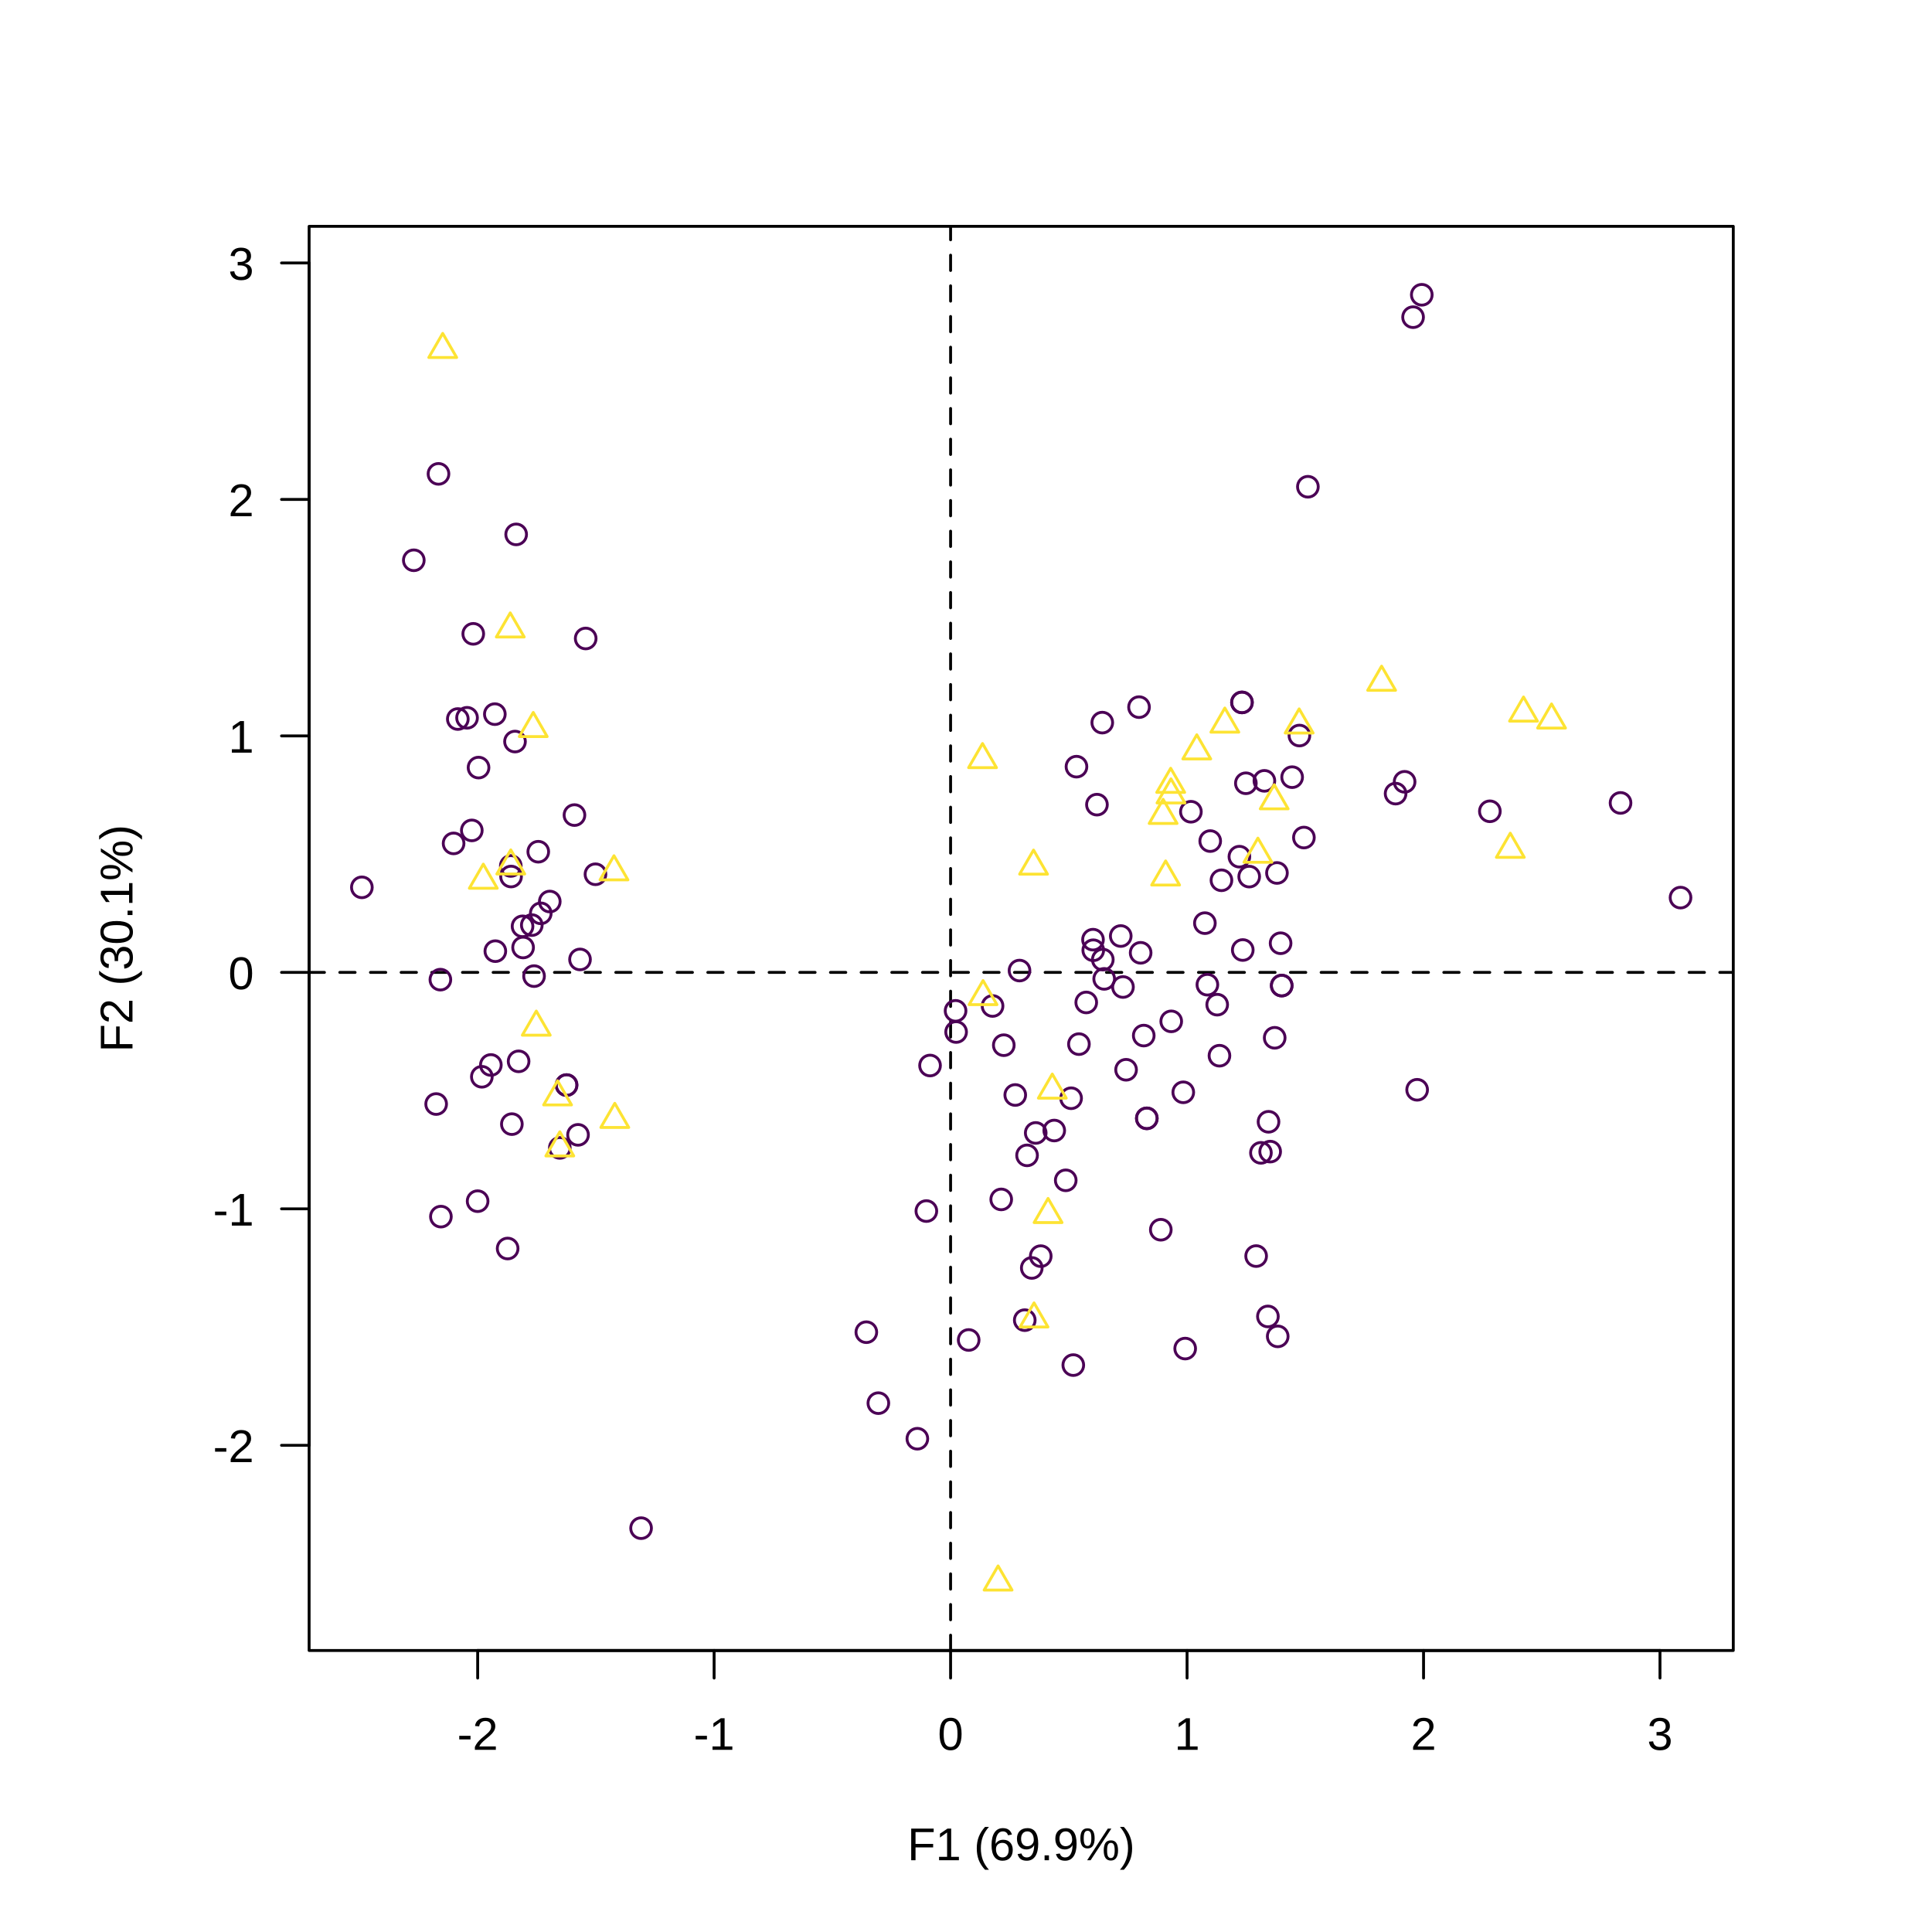
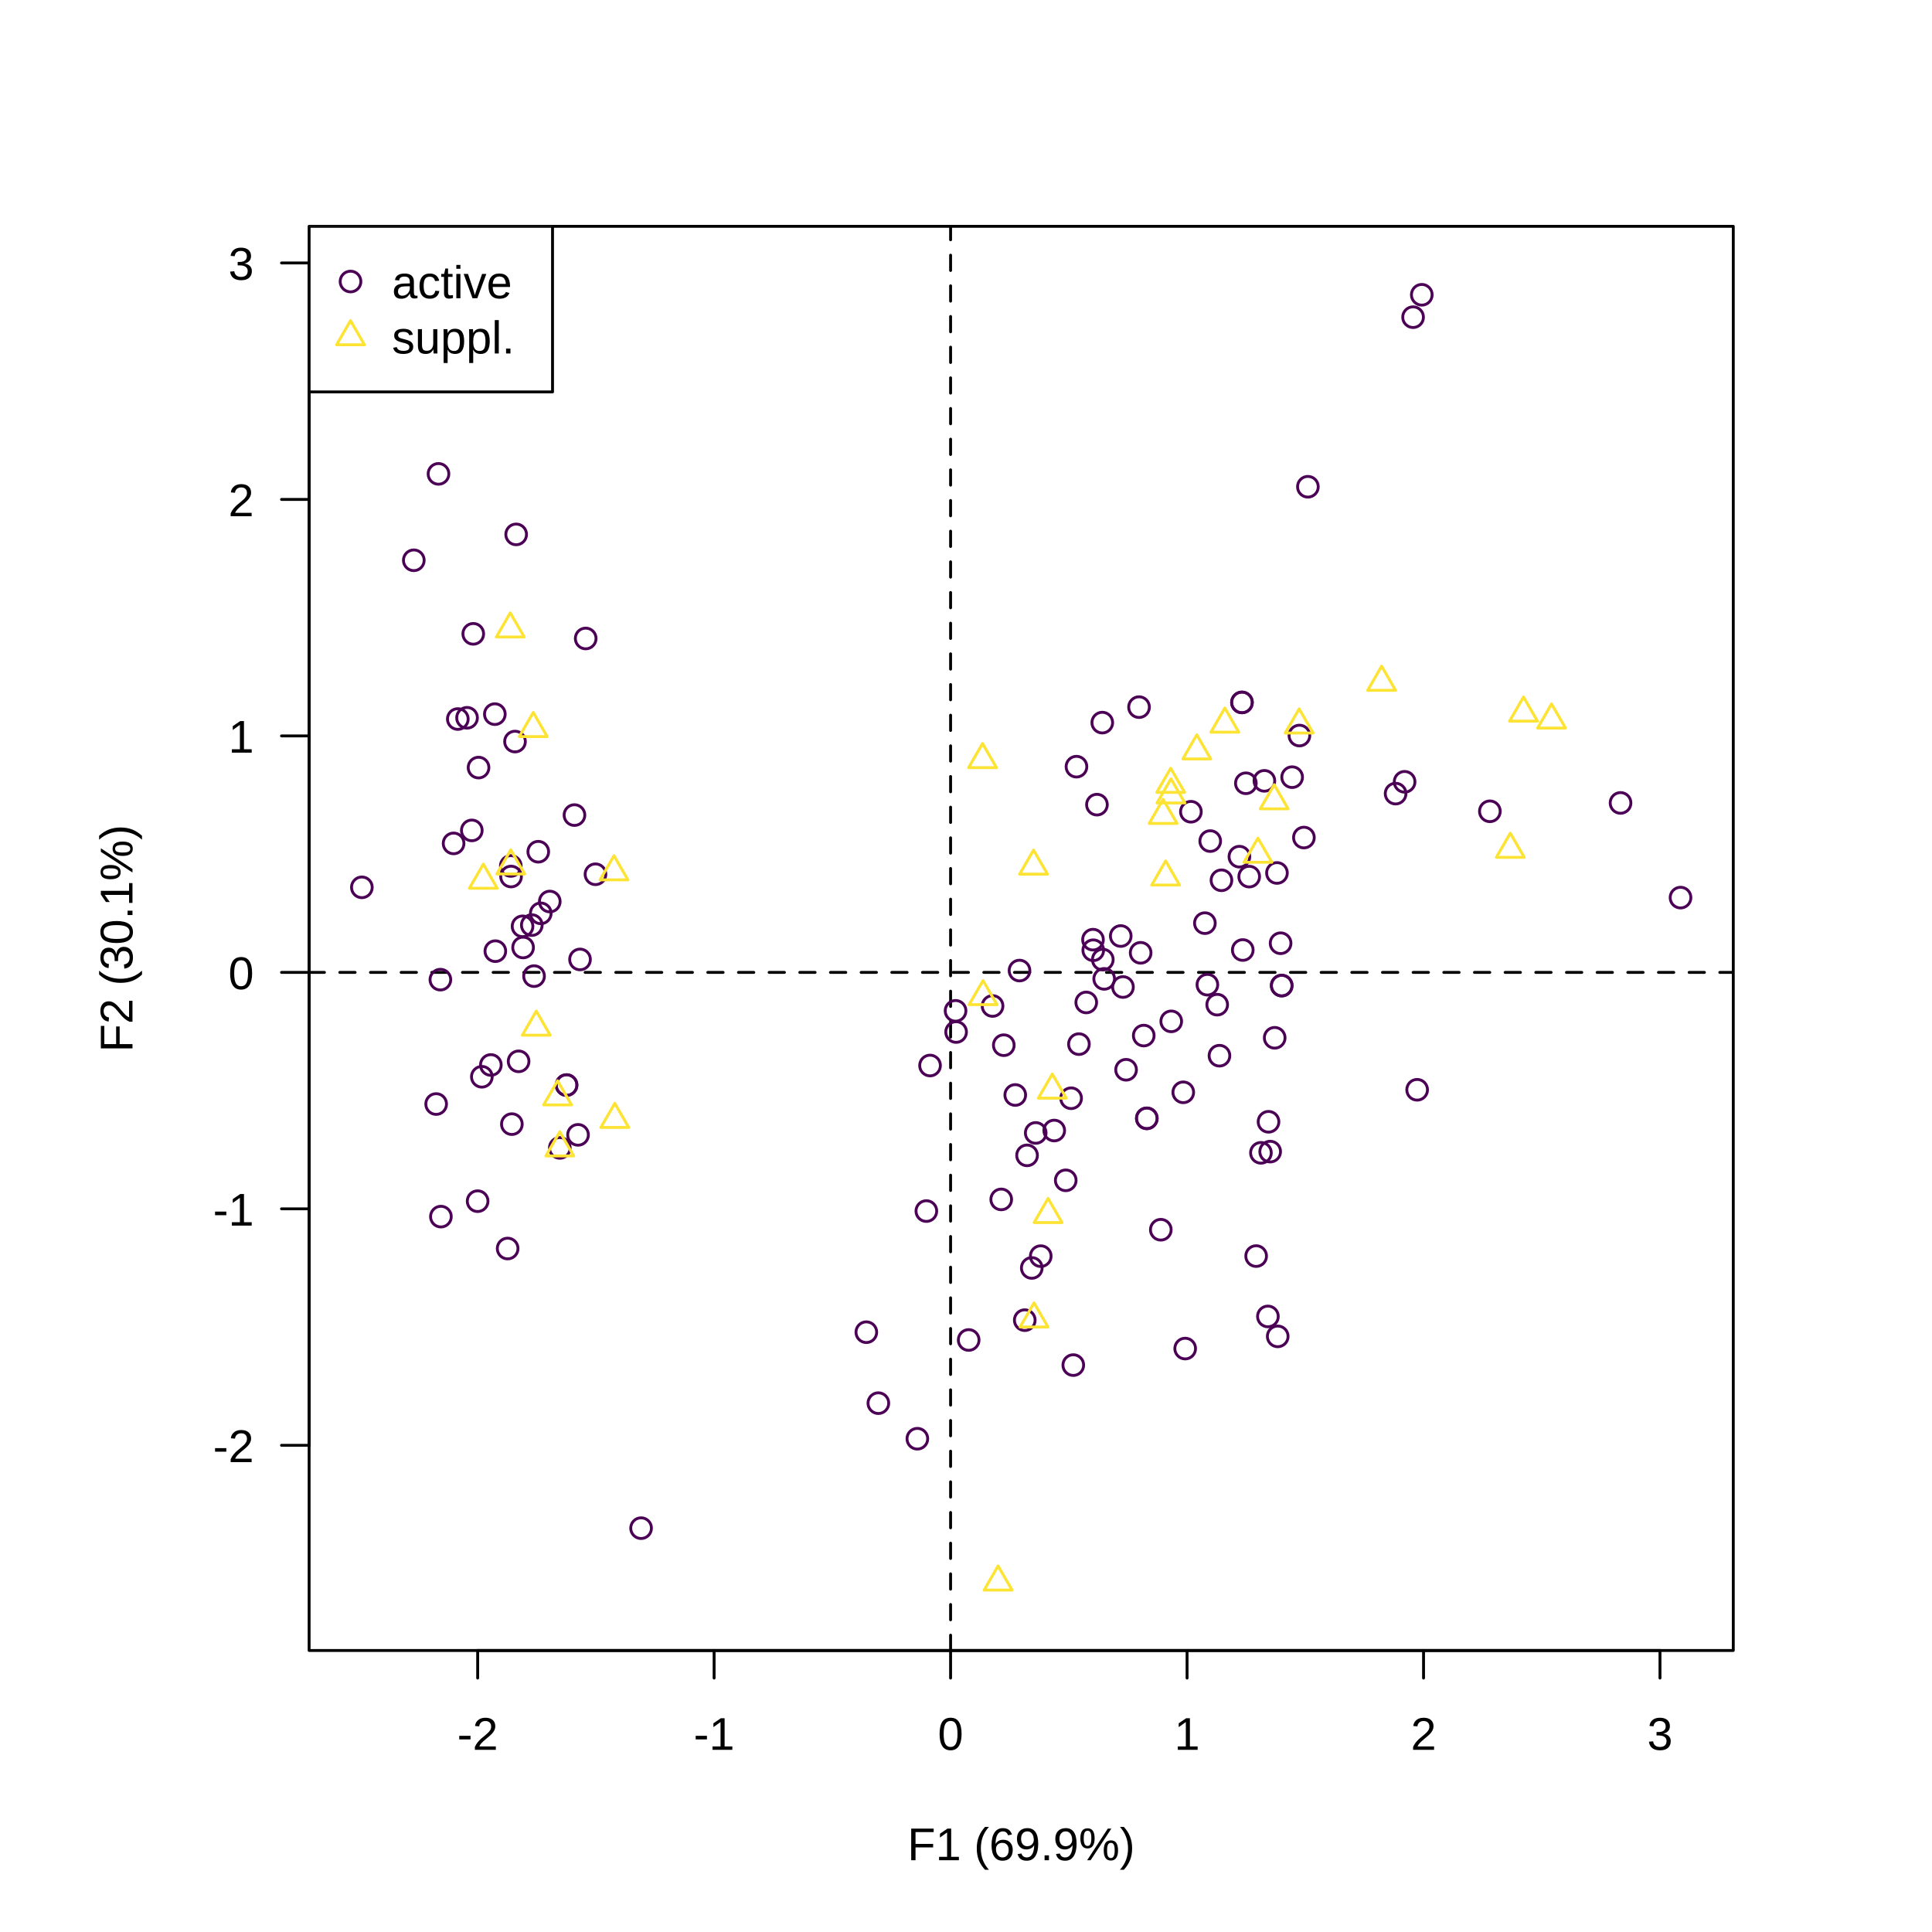
<svg xmlns="http://www.w3.org/2000/svg" class="svglite" width="504.00pt" height="504.00pt" viewBox="0 0 504.00 504.00">
  <defs>
    <style type="text/css">
    .svglite line, .svglite polyline, .svglite polygon, .svglite path, .svglite rect, .svglite circle {
      fill: none;
      stroke: #000000;
      stroke-linecap: round;
      stroke-linejoin: round;
      stroke-miterlimit: 10.00;
    }
    .svglite text {
      white-space: pre;
    }
  </style>
  </defs>
  <rect width="100%" height="100%" style="stroke: none; fill: #FFFFFF;" />
  <defs>
    <clipPath id="cpMC4wMHw1MDQuMDB8MC4wMHw1MDQuMDA=">
      <rect x="0.00" y="0.00" width="504.00" height="504.00" />
    </clipPath>
  </defs>
  <g clip-path="url(#cpMC4wMHw1MDQuMDB8MC4wMHw1MDQuMDA=)">
</g>
  <defs>
    <clipPath id="cpODAuNjR8NDUyLjE2fDU5LjA0fDQzMC41Ng==">
      <rect x="80.64" y="59.04" width="371.52" height="371.52" />
    </clipPath>
  </defs>
  <g clip-path="url(#cpODAuNjR8NDUyLjE2fDU5LjA0fDQzMC41Ng==)">
    <line x1="80.64" y1="253.67" x2="452.16" y2="253.67" style="stroke-width: 0.75; stroke-dasharray: 4.00,4.00;" />
    <line x1="247.98" y1="430.56" x2="247.98" y2="59.04" style="stroke-width: 0.75; stroke-dasharray: 4.00,4.00;" />
    <circle cx="150.79" cy="296.05" r="2.70" style="stroke-width: 0.75; stroke: #4B0055;" />
    <circle cx="128.05" cy="277.82" r="2.70" style="stroke-width: 0.75; stroke: #4B0055;" />
    <circle cx="133.53" cy="293.25" r="2.70" style="stroke-width: 0.75; stroke: #4B0055;" />
    <circle cx="123.08" cy="216.63" r="2.70" style="stroke-width: 0.75; stroke: #4B0055;" />
    <circle cx="114.88" cy="255.56" r="2.70" style="stroke-width: 0.75; stroke: #4B0055;" />
    <circle cx="136.32" cy="241.65" r="2.70" style="stroke-width: 0.75; stroke: #4B0055;" />
    <circle cx="132.43" cy="325.70" r="2.70" style="stroke-width: 0.75; stroke: #4B0055;" />
    <circle cx="147.80" cy="283.06" r="2.70" style="stroke-width: 0.75; stroke: #4B0055;" />
    <circle cx="129.22" cy="248.13" r="2.70" style="stroke-width: 0.75; stroke: #4B0055;" />
    <circle cx="146.04" cy="299.45" r="2.70" style="stroke-width: 0.75; stroke: #4B0055;" />
    <circle cx="115.02" cy="317.38" r="2.70" style="stroke-width: 0.75; stroke: #4B0055;" />
    <circle cx="134.65" cy="139.41" r="2.70" style="stroke-width: 0.75; stroke: #4B0055;" />
    <circle cx="123.46" cy="165.35" r="2.70" style="stroke-width: 0.75; stroke: #4B0055;" />
    <circle cx="133.25" cy="225.90" r="2.70" style="stroke-width: 0.75; stroke: #4B0055;" />
    <circle cx="152.79" cy="166.56" r="2.70" style="stroke-width: 0.75; stroke: #4B0055;" />
    <circle cx="119.43" cy="187.57" r="2.70" style="stroke-width: 0.75; stroke: #4B0055;" />
    <circle cx="124.84" cy="200.24" r="2.70" style="stroke-width: 0.75; stroke: #4B0055;" />
    <circle cx="94.40" cy="231.48" r="2.70" style="stroke-width: 0.75; stroke: #4B0055;" />
    <circle cx="151.31" cy="250.29" r="2.70" style="stroke-width: 0.75; stroke: #4B0055;" />
    <circle cx="136.46" cy="247.17" r="2.70" style="stroke-width: 0.75; stroke: #4B0055;" />
    <circle cx="138.73" cy="241.33" r="2.70" style="stroke-width: 0.75; stroke: #4B0055;" />
    <circle cx="140.42" cy="222.19" r="2.70" style="stroke-width: 0.75; stroke: #4B0055;" />
    <circle cx="143.42" cy="235.18" r="2.70" style="stroke-width: 0.75; stroke: #4B0055;" />
    <circle cx="135.29" cy="276.87" r="2.70" style="stroke-width: 0.75; stroke: #4B0055;" />
    <circle cx="155.34" cy="228.07" r="2.70" style="stroke-width: 0.75; stroke: #4B0055;" />
    <circle cx="107.95" cy="146.16" r="2.70" style="stroke-width: 0.75; stroke: #4B0055;" />
    <circle cx="114.39" cy="123.62" r="2.70" style="stroke-width: 0.75; stroke: #4B0055;" />
    <circle cx="147.80" cy="283.06" r="2.70" style="stroke-width: 0.75; stroke: #4B0055;" />
    <circle cx="149.86" cy="212.63" r="2.70" style="stroke-width: 0.75; stroke: #4B0055;" />
    <circle cx="118.33" cy="220.02" r="2.70" style="stroke-width: 0.75; stroke: #4B0055;" />
    <circle cx="124.60" cy="313.35" r="2.70" style="stroke-width: 0.75; stroke: #4B0055;" />
    <circle cx="141.07" cy="238.26" r="2.70" style="stroke-width: 0.75; stroke: #4B0055;" />
    <circle cx="167.24" cy="398.65" r="2.70" style="stroke-width: 0.75; stroke: #4B0055;" />
    <circle cx="113.78" cy="288.01" r="2.70" style="stroke-width: 0.75; stroke: #4B0055;" />
    <circle cx="133.32" cy="228.66" r="2.70" style="stroke-width: 0.75; stroke: #4B0055;" />
    <circle cx="129.09" cy="186.30" r="2.70" style="stroke-width: 0.75; stroke: #4B0055;" />
    <circle cx="121.84" cy="187.25" r="2.70" style="stroke-width: 0.75; stroke: #4B0055;" />
    <circle cx="125.70" cy="280.90" r="2.70" style="stroke-width: 0.75; stroke: #4B0055;" />
    <circle cx="134.35" cy="193.45" r="2.70" style="stroke-width: 0.75; stroke: #4B0055;" />
    <circle cx="139.32" cy="254.64" r="2.70" style="stroke-width: 0.75; stroke: #4B0055;" />
    <circle cx="286.16" cy="209.91" r="2.70" style="stroke-width: 0.75; stroke: #4B0055;" />
    <circle cx="325.01" cy="204.33" r="2.70" style="stroke-width: 0.75; stroke: #4B0055;" />
    <circle cx="279.99" cy="356.11" r="2.70" style="stroke-width: 0.75; stroke: #4B0055;" />
    <circle cx="314.97" cy="256.88" r="2.70" style="stroke-width: 0.75; stroke: #4B0055;" />
    <circle cx="280.82" cy="200.00" r="2.70" style="stroke-width: 0.75; stroke: #4B0055;" />
    <circle cx="229.14" cy="366.04" r="2.70" style="stroke-width: 0.75; stroke: #4B0055;" />
    <circle cx="314.32" cy="240.82" r="2.70" style="stroke-width: 0.75; stroke: #4B0055;" />
    <circle cx="241.66" cy="315.93" r="2.70" style="stroke-width: 0.75; stroke: #4B0055;" />
    <circle cx="265.96" cy="253.19" r="2.70" style="stroke-width: 0.75; stroke: #4B0055;" />
    <circle cx="309.18" cy="351.80" r="2.70" style="stroke-width: 0.75; stroke: #4B0055;" />
    <circle cx="292.95" cy="257.48" r="2.70" style="stroke-width: 0.75; stroke: #4B0055;" />
    <circle cx="242.62" cy="277.96" r="2.70" style="stroke-width: 0.75; stroke: #4B0055;" />
    <circle cx="258.93" cy="262.43" r="2.70" style="stroke-width: 0.75; stroke: #4B0055;" />
    <circle cx="275.02" cy="294.92" r="2.70" style="stroke-width: 0.75; stroke: #4B0055;" />
    <circle cx="330.76" cy="343.42" r="2.70" style="stroke-width: 0.75; stroke: #4B0055;" />
    <circle cx="271.50" cy="327.69" r="2.70" style="stroke-width: 0.75; stroke: #4B0055;" />
    <circle cx="281.46" cy="272.38" r="2.70" style="stroke-width: 0.75; stroke: #4B0055;" />
    <circle cx="328.94" cy="300.74" r="2.70" style="stroke-width: 0.75; stroke: #4B0055;" />
    <circle cx="298.37" cy="270.15" r="2.70" style="stroke-width: 0.75; stroke: #4B0055;" />
    <circle cx="297.56" cy="248.56" r="2.70" style="stroke-width: 0.75; stroke: #4B0055;" />
    <circle cx="334.07" cy="246.06" r="2.70" style="stroke-width: 0.75; stroke: #4B0055;" />
    <circle cx="323.32" cy="223.48" r="2.70" style="stroke-width: 0.75; stroke: #4B0055;" />
    <circle cx="283.37" cy="261.51" r="2.70" style="stroke-width: 0.75; stroke: #4B0055;" />
    <circle cx="261.19" cy="312.89" r="2.70" style="stroke-width: 0.75; stroke: #4B0055;" />
    <circle cx="267.33" cy="344.39" r="2.70" style="stroke-width: 0.75; stroke: #4B0055;" />
    <circle cx="270.19" cy="295.55" r="2.70" style="stroke-width: 0.75; stroke: #4B0055;" />
    <circle cx="308.68" cy="284.95" r="2.70" style="stroke-width: 0.75; stroke: #4B0055;" />
    <circle cx="249.42" cy="269.22" r="2.70" style="stroke-width: 0.75; stroke: #4B0055;" />
    <circle cx="310.67" cy="211.76" r="2.70" style="stroke-width: 0.75; stroke: #4B0055;" />
    <circle cx="327.69" cy="327.67" r="2.70" style="stroke-width: 0.75; stroke: #4B0055;" />
    <circle cx="249.28" cy="263.70" r="2.70" style="stroke-width: 0.75; stroke: #4B0055;" />
    <circle cx="269.16" cy="330.77" r="2.70" style="stroke-width: 0.75; stroke: #4B0055;" />
    <circle cx="285.13" cy="245.13" r="2.70" style="stroke-width: 0.75; stroke: #4B0055;" />
    <circle cx="278.02" cy="307.91" r="2.70" style="stroke-width: 0.75; stroke: #4B0055;" />
    <circle cx="239.31" cy="375.32" r="2.70" style="stroke-width: 0.75; stroke: #4B0055;" />
    <circle cx="267.93" cy="301.40" r="2.70" style="stroke-width: 0.75; stroke: #4B0055;" />
    <circle cx="261.86" cy="272.66" r="2.70" style="stroke-width: 0.75; stroke: #4B0055;" />
    <circle cx="288.05" cy="255.36" r="2.70" style="stroke-width: 0.75; stroke: #4B0055;" />
    <circle cx="226.00" cy="347.53" r="2.70" style="stroke-width: 0.75; stroke: #4B0055;" />
    <circle cx="264.85" cy="285.65" r="2.70" style="stroke-width: 0.75; stroke: #4B0055;" />
    <circle cx="299.17" cy="291.74" r="2.70" style="stroke-width: 0.75; stroke: #4B0055;" />
    <circle cx="364.07" cy="207.03" r="2.70" style="stroke-width: 0.75; stroke: #4B0055;" />
    <circle cx="324.20" cy="247.83" r="2.70" style="stroke-width: 0.75; stroke: #4B0055;" />
    <circle cx="333.12" cy="227.73" r="2.70" style="stroke-width: 0.75; stroke: #4B0055;" />
    <circle cx="252.70" cy="349.56" r="2.70" style="stroke-width: 0.75; stroke: #4B0055;" />
    <circle cx="388.66" cy="211.64" r="2.70" style="stroke-width: 0.75; stroke: #4B0055;" />
    <circle cx="369.69" cy="284.29" r="2.70" style="stroke-width: 0.75; stroke: #4B0055;" />
    <circle cx="341.19" cy="126.98" r="2.70" style="stroke-width: 0.75; stroke: #4B0055;" />
    <circle cx="332.53" cy="270.73" r="2.70" style="stroke-width: 0.75; stroke: #4B0055;" />
    <circle cx="340.15" cy="218.49" r="2.70" style="stroke-width: 0.75; stroke: #4B0055;" />
    <circle cx="302.82" cy="320.80" r="2.70" style="stroke-width: 0.75; stroke: #4B0055;" />
    <circle cx="293.76" cy="279.07" r="2.70" style="stroke-width: 0.75; stroke: #4B0055;" />
    <circle cx="325.88" cy="228.68" r="2.70" style="stroke-width: 0.75; stroke: #4B0055;" />
    <circle cx="368.63" cy="82.74" r="2.70" style="stroke-width: 0.75; stroke: #4B0055;" />
    <circle cx="438.40" cy="234.16" r="2.70" style="stroke-width: 0.75; stroke: #4B0055;" />
    <circle cx="333.32" cy="348.62" r="2.70" style="stroke-width: 0.75; stroke: #4B0055;" />
    <circle cx="279.42" cy="286.50" r="2.70" style="stroke-width: 0.75; stroke: #4B0055;" />
    <circle cx="422.75" cy="209.46" r="2.70" style="stroke-width: 0.75; stroke: #4B0055;" />
    <circle cx="318.12" cy="275.40" r="2.70" style="stroke-width: 0.75; stroke: #4B0055;" />
    <circle cx="323.99" cy="183.24" r="2.70" style="stroke-width: 0.75; stroke: #4B0055;" />
    <circle cx="305.54" cy="266.44" r="2.70" style="stroke-width: 0.75; stroke: #4B0055;" />
    <circle cx="292.37" cy="244.18" r="2.70" style="stroke-width: 0.75; stroke: #4B0055;" />
    <circle cx="334.36" cy="257.11" r="2.70" style="stroke-width: 0.75; stroke: #4B0055;" />
    <circle cx="366.42" cy="203.95" r="2.70" style="stroke-width: 0.75; stroke: #4B0055;" />
    <circle cx="370.90" cy="76.90" r="2.70" style="stroke-width: 0.75; stroke: #4B0055;" />
    <circle cx="334.36" cy="257.11" r="2.70" style="stroke-width: 0.75; stroke: #4B0055;" />
    <circle cx="317.53" cy="262.09" r="2.70" style="stroke-width: 0.75; stroke: #4B0055;" />
    <circle cx="330.92" cy="292.64" r="2.70" style="stroke-width: 0.75; stroke: #4B0055;" />
    <circle cx="297.14" cy="184.47" r="2.70" style="stroke-width: 0.75; stroke: #4B0055;" />
    <circle cx="315.71" cy="219.41" r="2.70" style="stroke-width: 0.75; stroke: #4B0055;" />
    <circle cx="285.20" cy="247.89" r="2.70" style="stroke-width: 0.75; stroke: #4B0055;" />
    <circle cx="337.08" cy="202.74" r="2.70" style="stroke-width: 0.75; stroke: #4B0055;" />
    <circle cx="329.84" cy="203.70" r="2.70" style="stroke-width: 0.75; stroke: #4B0055;" />
    <circle cx="299.17" cy="291.74" r="2.70" style="stroke-width: 0.75; stroke: #4B0055;" />
    <circle cx="338.98" cy="191.88" r="2.70" style="stroke-width: 0.75; stroke: #4B0055;" />
    <circle cx="323.99" cy="183.24" r="2.70" style="stroke-width: 0.75; stroke: #4B0055;" />
    <circle cx="331.35" cy="300.42" r="2.70" style="stroke-width: 0.75; stroke: #4B0055;" />
    <circle cx="318.64" cy="229.64" r="2.70" style="stroke-width: 0.75; stroke: #4B0055;" />
    <circle cx="287.55" cy="188.51" r="2.70" style="stroke-width: 0.75; stroke: #4B0055;" />
    <circle cx="287.69" cy="250.33" r="2.70" style="stroke-width: 0.75; stroke: #4B0055;" />
    <polygon points="133.25,221.70 136.88,228.00 129.61,228.00 " style="stroke-width: 0.75; stroke: #FDE333;" />
    <polygon points="133.11,159.88 136.75,166.17 129.48,166.17 " style="stroke-width: 0.75; stroke: #FDE333;" />
    <polygon points="139.11,185.85 142.74,192.15 135.47,192.15 " style="stroke-width: 0.75; stroke: #FDE333;" />
    <polygon points="115.49,86.97 119.13,93.26 111.86,93.26 " style="stroke-width: 0.75; stroke: #FDE333;" />
    <polygon points="160.17,223.23 163.81,229.53 156.53,229.53 " style="stroke-width: 0.75; stroke: #FDE333;" />
    <polygon points="160.38,287.82 164.02,294.12 156.74,294.12 " style="stroke-width: 0.75; stroke: #FDE333;" />
    <polygon points="145.46,281.94 149.09,288.24 141.82,288.24 " style="stroke-width: 0.75; stroke: #FDE333;" />
    <polygon points="139.90,263.75 143.53,270.05 136.26,270.05 " style="stroke-width: 0.75; stroke: #FDE333;" />
    <polygon points="126.08,225.42 129.71,231.72 122.44,231.72 " style="stroke-width: 0.75; stroke: #FDE333;" />
    <polygon points="146.04,295.25 149.67,301.55 142.40,301.55 " style="stroke-width: 0.75; stroke: #FDE333;" />
    <polygon points="319.52,184.70 323.16,191.00 315.89,191.00 " style="stroke-width: 0.75; stroke: #FDE333;" />
    <polygon points="274.51,280.18 278.15,286.47 270.88,286.47 " style="stroke-width: 0.75; stroke: #FDE333;" />
    <polygon points="260.37,408.50 264.01,414.80 256.73,414.80 " style="stroke-width: 0.75; stroke: #FDE333;" />
    <polygon points="303.42,208.51 307.06,214.81 299.79,214.81 " style="stroke-width: 0.75; stroke: #FDE333;" />
    <polygon points="269.62,221.75 273.26,228.04 265.99,228.04 " style="stroke-width: 0.75; stroke: #FDE333;" />
    <polygon points="304.08,224.58 307.71,230.88 300.44,230.88 " style="stroke-width: 0.75; stroke: #FDE333;" />
    <polygon points="269.75,339.88 273.38,346.17 266.11,346.17 " style="stroke-width: 0.75; stroke: #FDE333;" />
    <polygon points="256.31,193.96 259.95,200.26 252.68,200.26 " style="stroke-width: 0.75; stroke: #FDE333;" />
    <polygon points="273.41,312.63 277.05,318.93 269.77,318.93 " style="stroke-width: 0.75; stroke: #FDE333;" />
    <polygon points="256.45,255.79 260.08,262.08 252.81,262.08 " style="stroke-width: 0.75; stroke: #FDE333;" />
    <polygon points="312.21,191.68 315.84,197.98 308.57,197.98 " style="stroke-width: 0.75; stroke: #FDE333;" />
    <polygon points="404.75,183.63 408.39,189.93 401.12,189.93 " style="stroke-width: 0.75; stroke: #FDE333;" />
    <polygon points="305.40,200.41 309.04,206.71 301.76,206.71 " style="stroke-width: 0.75; stroke: #FDE333;" />
    <polygon points="305.47,203.17 309.11,209.47 301.84,209.47 " style="stroke-width: 0.75; stroke: #FDE333;" />
    <polygon points="338.91,184.92 342.55,191.22 335.27,191.22 " style="stroke-width: 0.75; stroke: #FDE333;" />
    <polygon points="360.42,173.78 364.06,180.08 356.79,180.08 " style="stroke-width: 0.75; stroke: #FDE333;" />
    <polygon points="393.99,217.35 397.63,223.65 390.36,223.65 " style="stroke-width: 0.75; stroke: #FDE333;" />
    <polygon points="397.44,181.82 401.07,188.12 393.80,188.12 " style="stroke-width: 0.75; stroke: #FDE333;" />
    <polygon points="332.40,204.70 336.03,211.00 328.76,211.00 " style="stroke-width: 0.75; stroke: #FDE333;" />
    <polygon points="328.15,218.64 331.79,224.94 324.51,224.94 " style="stroke-width: 0.75; stroke: #FDE333;" />
  </g>
  <g clip-path="url(#cpMC4wMHw1MDQuMDB8MC4wMHw1MDQuMDA=)">
    <line x1="124.61" y1="430.56" x2="433.04" y2="430.56" style="stroke-width: 0.75;" />
    <line x1="124.61" y1="430.56" x2="124.61" y2="437.76" style="stroke-width: 0.75;" />
    <line x1="186.29" y1="430.56" x2="186.29" y2="437.76" style="stroke-width: 0.75;" />
    <line x1="247.98" y1="430.56" x2="247.98" y2="437.76" style="stroke-width: 0.75;" />
    <line x1="309.67" y1="430.56" x2="309.67" y2="437.76" style="stroke-width: 0.75;" />
    <line x1="371.36" y1="430.56" x2="371.36" y2="437.76" style="stroke-width: 0.75;" />
    <line x1="433.04" y1="430.56" x2="433.04" y2="437.76" style="stroke-width: 0.75;" />
    <text x="124.61" y="456.48" text-anchor="middle" style="font-size: 12.00px; font-family: &quot;Arial&quot;;" textLength="11.97px" lengthAdjust="spacingAndGlyphs">-2</text>
    <text x="186.29" y="456.48" text-anchor="middle" style="font-size: 12.00px; font-family: &quot;Arial&quot;;" textLength="11.97px" lengthAdjust="spacingAndGlyphs">-1</text>
    <text x="247.98" y="456.48" text-anchor="middle" style="font-size: 12.00px; font-family: &quot;Arial&quot;;" textLength="7.64px" lengthAdjust="spacingAndGlyphs">0</text>
    <text x="309.67" y="456.48" text-anchor="middle" style="font-size: 12.00px; font-family: &quot;Arial&quot;;" textLength="7.64px" lengthAdjust="spacingAndGlyphs">1</text>
    <text x="371.36" y="456.48" text-anchor="middle" style="font-size: 12.00px; font-family: &quot;Arial&quot;;" textLength="7.64px" lengthAdjust="spacingAndGlyphs">2</text>
    <text x="433.04" y="456.48" text-anchor="middle" style="font-size: 12.00px; font-family: &quot;Arial&quot;;" textLength="7.64px" lengthAdjust="spacingAndGlyphs">3</text>
    <line x1="80.64" y1="377.04" x2="80.64" y2="68.60" style="stroke-width: 0.75;" />
    <line x1="80.64" y1="377.04" x2="73.44" y2="377.04" style="stroke-width: 0.75;" />
    <line x1="80.64" y1="315.35" x2="73.44" y2="315.35" style="stroke-width: 0.75;" />
    <line x1="80.64" y1="253.67" x2="73.44" y2="253.67" style="stroke-width: 0.75;" />
    <line x1="80.64" y1="191.98" x2="73.44" y2="191.98" style="stroke-width: 0.75;" />
    <line x1="80.64" y1="130.29" x2="73.44" y2="130.29" style="stroke-width: 0.75;" />
    <line x1="80.64" y1="68.60" x2="73.44" y2="68.60" style="stroke-width: 0.75;" />
    <text x="66.24" y="381.42" text-anchor="end" style="font-size: 12.00px; font-family: &quot;Arial&quot;;" textLength="11.97px" lengthAdjust="spacingAndGlyphs">-2</text>
    <text x="66.24" y="319.73" text-anchor="end" style="font-size: 12.00px; font-family: &quot;Arial&quot;;" textLength="11.97px" lengthAdjust="spacingAndGlyphs">-1</text>
    <text x="66.24" y="258.04" text-anchor="end" style="font-size: 12.00px; font-family: &quot;Arial&quot;;" textLength="7.64px" lengthAdjust="spacingAndGlyphs">0</text>
    <text x="66.24" y="196.35" text-anchor="end" style="font-size: 12.00px; font-family: &quot;Arial&quot;;" textLength="7.64px" lengthAdjust="spacingAndGlyphs">1</text>
    <text x="66.24" y="134.67" text-anchor="end" style="font-size: 12.00px; font-family: &quot;Arial&quot;;" textLength="7.64px" lengthAdjust="spacingAndGlyphs">2</text>
    <text x="66.24" y="72.98" text-anchor="end" style="font-size: 12.00px; font-family: &quot;Arial&quot;;" textLength="7.64px" lengthAdjust="spacingAndGlyphs">3</text>
    <polygon points="80.64,430.56 452.16,430.56 452.16,59.04 80.64,59.04 " style="stroke-width: 0.75;" />
    <text x="266.40" y="485.28" text-anchor="middle" style="font-size: 12.00px; font-family: &quot;Arial&quot;;" textLength="65.86px" lengthAdjust="spacingAndGlyphs">F1 (69.9%)</text>
    <text transform="translate(34.56,244.80) rotate(-90)" text-anchor="middle" style="font-size: 12.00px; font-family: &quot;Arial&quot;;" textLength="65.86px" lengthAdjust="spacingAndGlyphs">F2 (30.1%)</text>
  </g>
+   <g clip-path="url(#cpODAuNjR8NDUyLjE2fDU5LjA0fDQzMC41Ng==)">
+     <rect x="80.64" y="59.04" width="63.50" height="43.20" style="stroke-width: 0.75; fill: #FFFFFF;" />
+     <circle cx="91.44" cy="73.44" r="2.70" style="stroke-width: 0.75; stroke: #4B0055;" />
+     <polygon points="91.44,83.64 95.08,89.94 87.80,89.94 " style="stroke-width: 0.75; stroke: #FDE333;" />
+     <text x="102.24" y="77.81" style="font-size: 12.00px; font-family: &quot;Arial&quot;;" textLength="36.50px" lengthAdjust="spacingAndGlyphs">active</text>
+     <text x="102.24" y="92.21" style="font-size: 12.00px; font-family: &quot;Arial&quot;;" textLength="36.25px" lengthAdjust="spacingAndGlyphs">suppl.</text>
+   </g>
</svg>
